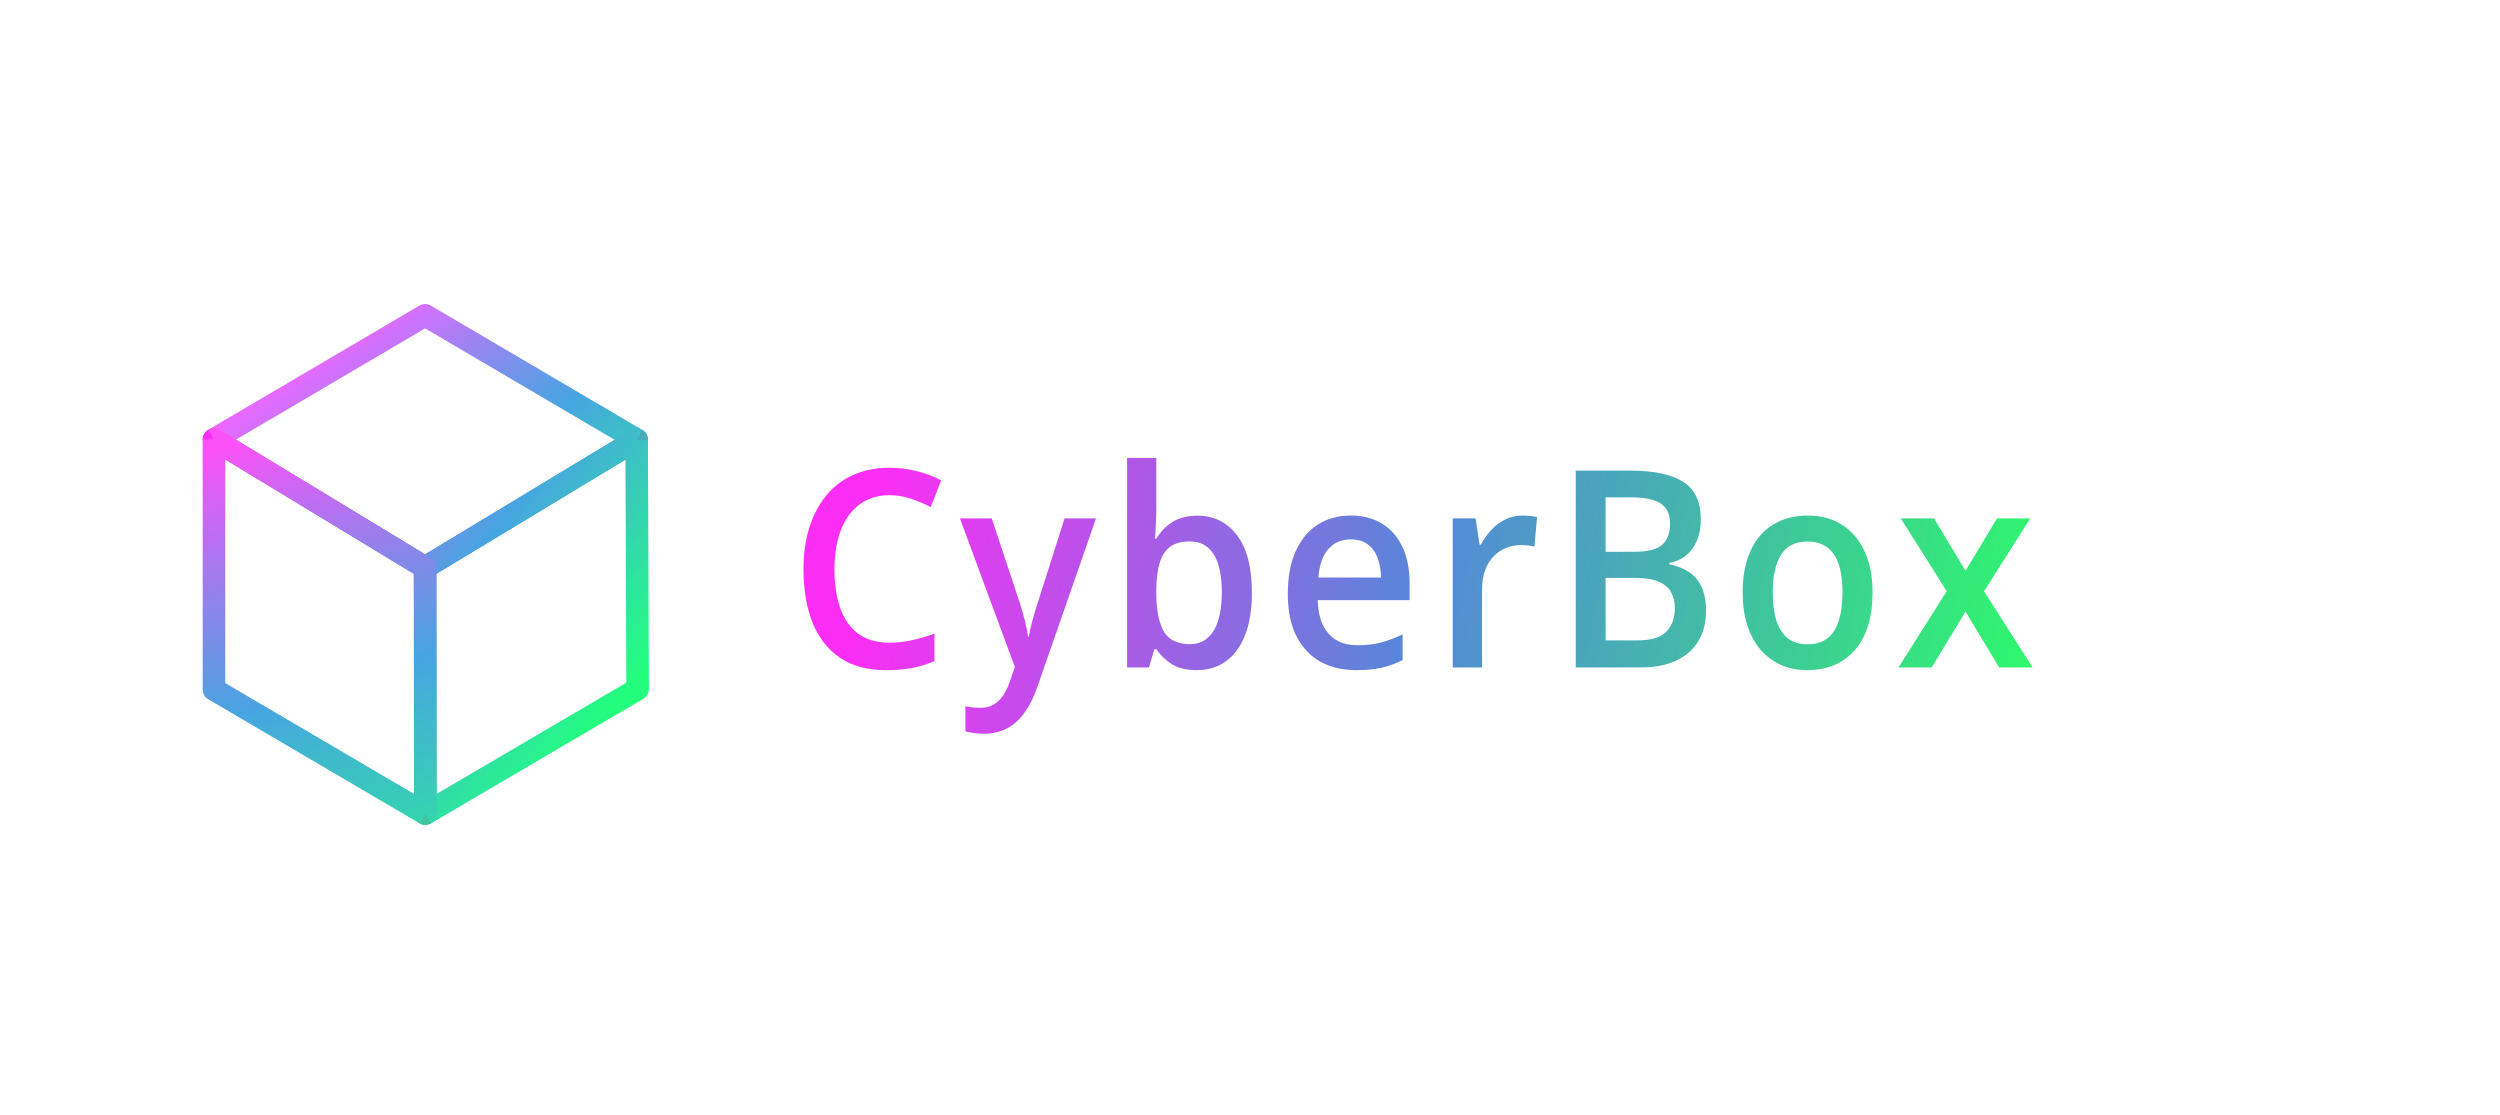
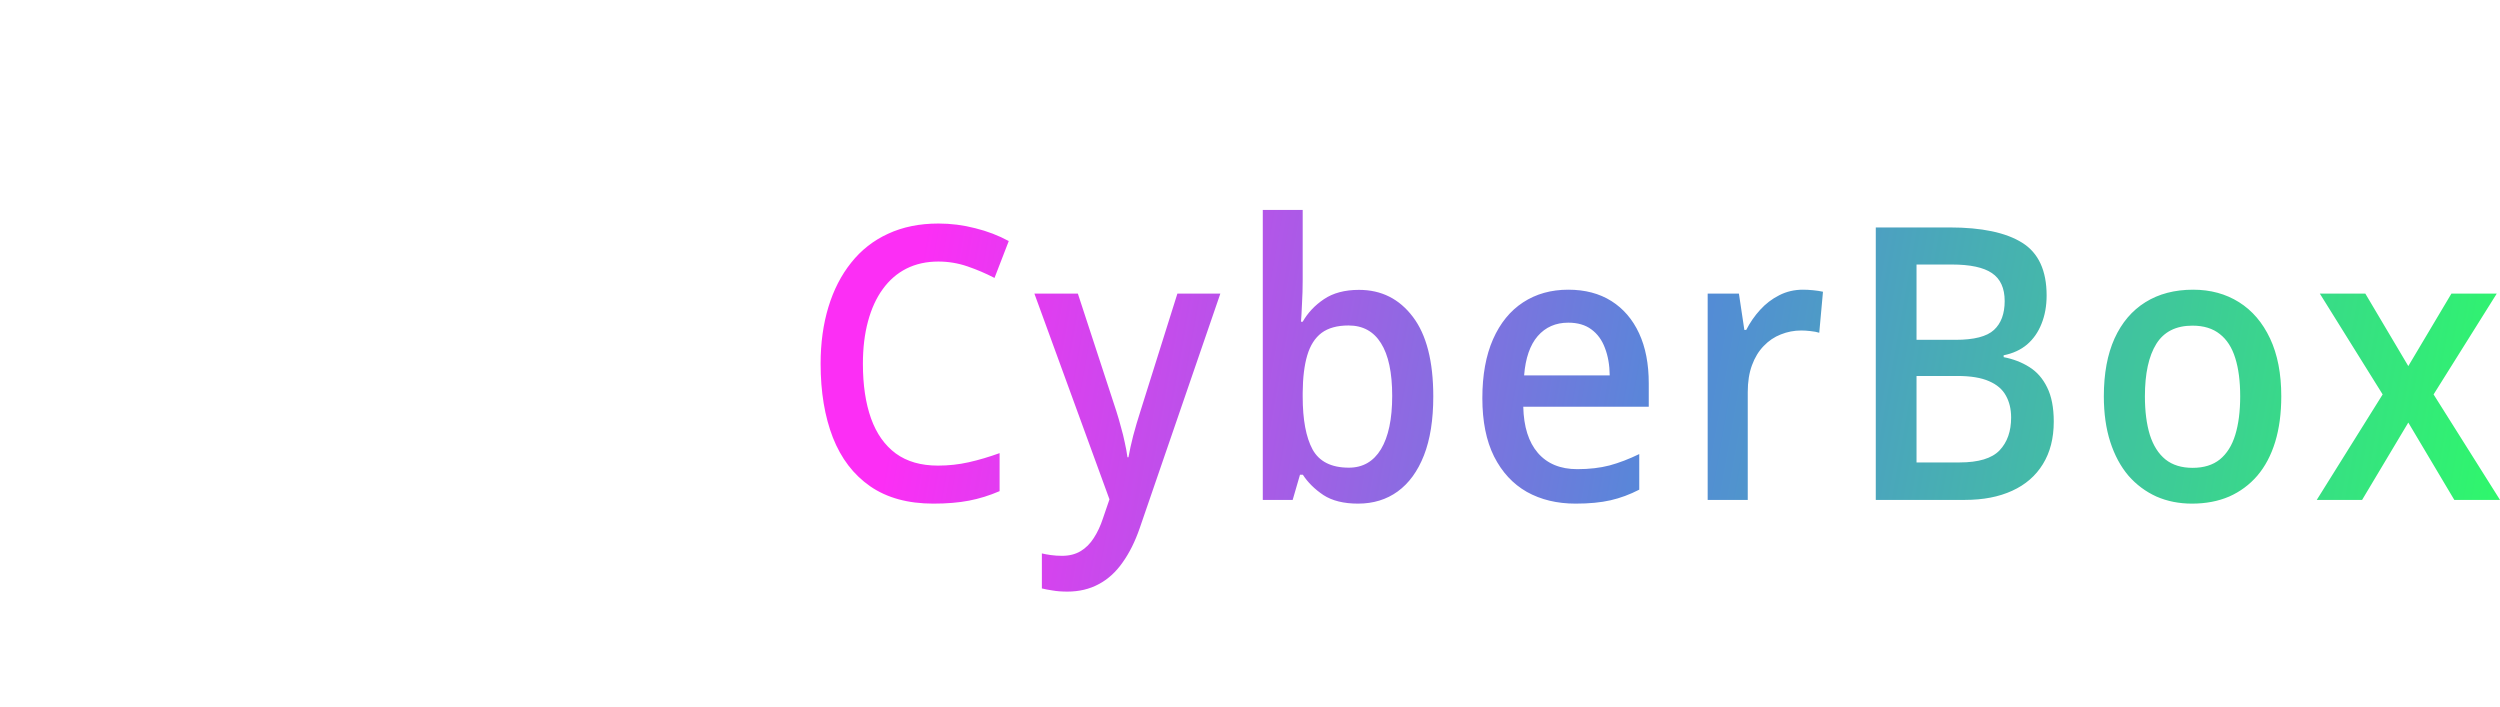
- <svg xmlns="http://www.w3.org/2000/svg" width="222" height="99" viewBox="0 0 222 99" fill="none">
-   <path d="M37.748 28L56.538 39.043L37.748 50.393L19 39.026L37.748 28Z" stroke="url(#paint0_linear_1656_64)" stroke-width="2" stroke-miterlimit="10" stroke-linejoin="round" />
-   <path d="M37.769 72.25L56.622 61.19L56.538 39.044L37.748 50.394L37.769 72.25Z" stroke="url(#paint1_linear_1656_64)" stroke-width="2" stroke-miterlimit="10" stroke-linejoin="round" />
-   <path d="M19 61.232V39.027L37.748 50.394L37.769 72.25L19 61.232Z" stroke="url(#paint2_linear_1656_64)" stroke-width="2" stroke-miterlimit="10" stroke-linejoin="round" />
+ <svg xmlns="http://www.w3.org/2000/svg" width="131" height="37" viewBox="0 0 131 37" fill="none">
  <g style="mix-blend-mode:soft-light">
-     <path d="M56.538 39.043L37.748 28L19 39.026M56.538 39.043L37.748 50.393M56.538 39.043L56.622 61.19L37.769 72.25M37.748 50.393L19 39.026M37.748 50.393L37.769 72.25M19 39.026V61.232L37.769 72.25" stroke="#49FFDE" stroke-opacity="0.56" stroke-width="2" stroke-miterlimit="10" stroke-linejoin="round" />
+     <path d="M30.933 9.735L15.95 1L1 9.721M30.933 9.735L15.95 18.712M30.933 9.735L31 27.252L15.967 36M15.95 18.712L1 9.721M15.95 18.712L15.967 36M1 9.721V27.285L15.967 36" stroke="#49FFDE" stroke-opacity="0.56" stroke-width="2" stroke-miterlimit="10" stroke-linejoin="round" />
  </g>
-   <path d="M78.996 43.975C78.224 43.975 77.532 44.127 76.921 44.43C76.318 44.733 75.807 45.171 75.387 45.745C74.968 46.311 74.648 47.001 74.427 47.814C74.206 48.619 74.096 49.528 74.096 50.54C74.096 51.896 74.273 53.063 74.626 54.044C74.979 55.017 75.516 55.766 76.237 56.292C76.958 56.81 77.871 57.069 78.974 57.069C79.659 57.069 80.324 56.998 80.972 56.854C81.62 56.711 82.289 56.515 82.981 56.268V58.708C82.326 58.987 81.664 59.19 80.994 59.318C80.324 59.445 79.552 59.509 78.676 59.509C77.028 59.509 75.659 59.138 74.57 58.397C73.489 57.656 72.679 56.611 72.142 55.264C71.612 53.916 71.348 52.338 71.348 50.528C71.348 49.205 71.517 47.993 71.855 46.893C72.194 45.793 72.687 44.844 73.334 44.047C73.982 43.242 74.78 42.624 75.729 42.194C76.686 41.755 77.778 41.536 79.007 41.536C79.817 41.536 80.611 41.635 81.391 41.835C82.179 42.026 82.907 42.301 83.577 42.66L82.65 45.028C82.09 44.74 81.505 44.493 80.895 44.286C80.284 44.079 79.651 43.975 78.996 43.975ZM85.242 46.032H88.068L90.573 53.59C90.684 53.932 90.783 54.271 90.871 54.606C90.967 54.933 91.048 55.256 91.114 55.575C91.188 55.894 91.246 56.212 91.291 56.531H91.357C91.43 56.117 91.534 55.654 91.666 55.144C91.806 54.626 91.96 54.108 92.129 53.59L94.535 46.032H97.328L92.085 61.087C91.784 61.949 91.412 62.682 90.971 63.288C90.536 63.902 90.021 64.364 89.425 64.675C88.829 64.994 88.149 65.153 87.384 65.153C87.016 65.153 86.696 65.129 86.423 65.082C86.151 65.042 85.919 64.998 85.728 64.95V62.702C85.882 62.742 86.078 62.778 86.313 62.809C86.548 62.841 86.791 62.857 87.041 62.857C87.505 62.857 87.906 62.758 88.245 62.558C88.583 62.359 88.87 62.076 89.105 61.709C89.341 61.351 89.536 60.94 89.69 60.478L90.121 59.234L85.242 46.032ZM102.68 40.663V45.147C102.68 45.665 102.665 46.175 102.636 46.678C102.614 47.172 102.592 47.559 102.57 47.838H102.68C103.011 47.264 103.471 46.781 104.059 46.391C104.655 45.992 105.417 45.793 106.344 45.793C107.794 45.793 108.96 46.371 109.843 47.527C110.726 48.675 111.167 50.377 111.167 52.633C111.167 54.132 110.965 55.391 110.56 56.412C110.156 57.432 109.585 58.206 108.85 58.732C108.121 59.25 107.264 59.509 106.278 59.509C105.351 59.509 104.6 59.326 104.026 58.959C103.46 58.584 103.015 58.15 102.691 57.656H102.503L102.029 59.27H100.086V40.663H102.68ZM105.66 48.077C104.924 48.077 104.339 48.236 103.905 48.555C103.478 48.874 103.169 49.352 102.978 49.99C102.787 50.62 102.687 51.421 102.68 52.394V52.645C102.68 54.12 102.893 55.248 103.32 56.029C103.754 56.81 104.541 57.201 105.682 57.201C106.587 57.201 107.282 56.806 107.768 56.017C108.254 55.22 108.496 54.08 108.496 52.597C108.496 51.098 108.254 49.97 107.768 49.213C107.29 48.456 106.587 48.077 105.66 48.077ZM119.941 45.781C121.03 45.781 121.964 46.024 122.744 46.51C123.524 46.997 124.124 47.686 124.543 48.579C124.963 49.472 125.172 50.54 125.172 51.784V53.291H117.016C117.045 54.574 117.362 55.563 117.965 56.256C118.576 56.95 119.429 57.297 120.526 57.297C121.306 57.297 122.005 57.217 122.623 57.058C123.248 56.89 123.892 56.647 124.554 56.328V58.612C123.943 58.923 123.322 59.15 122.689 59.294C122.056 59.437 121.298 59.509 120.415 59.509C119.216 59.509 118.16 59.258 117.248 58.756C116.343 58.245 115.633 57.488 115.118 56.484C114.61 55.479 114.356 54.231 114.356 52.741C114.356 51.258 114.588 49.998 115.051 48.962C115.515 47.925 116.166 47.136 117.005 46.594C117.844 46.052 118.822 45.781 119.941 45.781ZM119.941 47.898C119.124 47.898 118.462 48.184 117.954 48.758C117.454 49.333 117.16 50.174 117.071 51.282H122.634C122.626 50.62 122.523 50.034 122.325 49.524C122.133 49.014 121.839 48.615 121.442 48.328C121.052 48.041 120.552 47.898 119.941 47.898ZM135.193 45.781C135.399 45.781 135.623 45.793 135.866 45.817C136.109 45.841 136.319 45.873 136.495 45.912L136.253 48.543C136.098 48.495 135.907 48.46 135.679 48.436C135.458 48.412 135.259 48.4 135.083 48.4C134.619 48.4 134.178 48.483 133.758 48.651C133.339 48.81 132.967 49.057 132.644 49.392C132.32 49.719 132.066 50.13 131.882 50.624C131.698 51.118 131.606 51.692 131.606 52.346V59.27H129.001V46.032H131.032L131.385 48.364H131.507C131.75 47.894 132.051 47.463 132.412 47.072C132.772 46.682 133.184 46.371 133.648 46.14C134.119 45.901 134.634 45.781 135.193 45.781ZM139.927 41.787H144.728C146.811 41.787 148.382 42.114 149.441 42.767C150.501 43.421 151.031 44.549 151.031 46.152C151.031 46.821 150.92 47.427 150.699 47.969C150.485 48.503 150.173 48.946 149.761 49.297C149.349 49.639 148.841 49.871 148.238 49.99V50.11C148.863 50.23 149.419 50.441 149.905 50.744C150.398 51.047 150.783 51.481 151.063 52.047C151.35 52.613 151.494 53.346 151.494 54.248C151.494 55.316 151.258 56.224 150.788 56.974C150.324 57.723 149.657 58.293 148.79 58.684C147.928 59.075 146.905 59.27 145.722 59.27H139.927V41.787ZM142.576 48.998H145.114C146.314 48.998 147.146 48.786 147.609 48.364C148.072 47.941 148.304 47.324 148.304 46.51C148.304 45.681 148.029 45.083 147.476 44.717C146.932 44.35 146.063 44.166 144.871 44.166H142.576V48.998ZM142.576 51.318V56.866H145.368C146.605 56.866 147.472 56.607 147.973 56.089C148.474 55.571 148.724 54.869 148.724 53.984C148.724 53.442 148.609 52.972 148.382 52.573C148.16 52.175 147.797 51.868 147.288 51.652C146.781 51.429 146.096 51.318 145.236 51.318H142.576ZM166.282 52.621C166.282 53.721 166.15 54.698 165.885 55.551C165.62 56.404 165.234 57.125 164.726 57.715C164.218 58.297 163.608 58.744 162.893 59.055C162.18 59.358 161.375 59.509 160.478 59.509C159.638 59.509 158.87 59.358 158.171 59.055C157.471 58.744 156.864 58.297 156.35 57.715C155.841 57.125 155.448 56.404 155.169 55.551C154.889 54.698 154.749 53.721 154.749 52.621C154.749 51.162 154.981 49.926 155.444 48.914C155.914 47.894 156.584 47.116 157.453 46.582C158.32 46.048 159.354 45.781 160.554 45.781C161.68 45.781 162.673 46.048 163.535 46.582C164.395 47.116 165.069 47.894 165.554 48.914C166.039 49.934 166.282 51.17 166.282 52.621ZM157.419 52.621C157.419 53.586 157.526 54.411 157.74 55.096C157.96 55.782 158.299 56.308 158.755 56.675C159.212 57.034 159.799 57.213 160.521 57.213C161.242 57.213 161.831 57.034 162.287 56.675C162.744 56.308 163.078 55.782 163.292 55.096C163.505 54.411 163.611 53.586 163.611 52.621C163.611 51.656 163.505 50.839 163.292 50.17C163.078 49.492 162.744 48.978 162.287 48.627C161.831 48.268 161.239 48.089 160.51 48.089C159.436 48.089 158.652 48.48 158.159 49.261C157.666 50.042 157.419 51.162 157.419 52.621ZM172.87 52.501L168.787 46.032H171.744L174.537 50.684L177.34 46.032H180.287L176.181 52.501L180.497 59.27H177.528L174.537 54.307L171.535 59.27H168.588L172.87 52.501Z" fill="url(#paint3_linear_1656_64)" />
+   <path d="M49.167 13.705C48.544 13.705 47.986 13.829 47.494 14.076C47.007 14.323 46.595 14.682 46.257 15.15C45.919 15.613 45.661 16.176 45.483 16.84C45.305 17.497 45.216 18.239 45.216 19.066C45.216 20.173 45.358 21.127 45.643 21.928C45.928 22.722 46.361 23.334 46.942 23.764C47.523 24.187 48.259 24.398 49.149 24.398C49.701 24.398 50.237 24.34 50.759 24.223C51.282 24.105 51.821 23.946 52.379 23.744V25.736C51.851 25.964 51.317 26.13 50.777 26.234C50.237 26.338 49.614 26.39 48.908 26.39C47.58 26.39 46.476 26.088 45.598 25.482C44.726 24.877 44.074 24.024 43.641 22.924C43.214 21.823 43 20.535 43 19.057C43 17.976 43.136 16.986 43.409 16.088C43.682 15.189 44.08 14.415 44.602 13.764C45.124 13.106 45.767 12.601 46.533 12.25C47.304 11.892 48.185 11.713 49.175 11.713C49.828 11.713 50.469 11.794 51.097 11.957C51.732 12.113 52.319 12.338 52.859 12.631L52.112 14.564C51.661 14.33 51.189 14.128 50.697 13.959C50.205 13.79 49.694 13.705 49.167 13.705ZM54.202 15.385H56.48L58.5 21.557C58.589 21.837 58.669 22.113 58.74 22.387C58.818 22.654 58.883 22.917 58.936 23.178C58.996 23.438 59.043 23.698 59.079 23.959H59.132C59.191 23.62 59.274 23.243 59.381 22.826C59.494 22.403 59.618 21.98 59.755 21.557L61.695 15.385H63.946L59.719 27.68C59.476 28.383 59.176 28.982 58.821 29.477C58.471 29.978 58.055 30.355 57.575 30.609C57.094 30.87 56.545 31 55.929 31C55.632 31 55.374 30.98 55.154 30.941C54.935 30.909 54.748 30.873 54.594 30.834V28.998C54.718 29.03 54.876 29.06 55.066 29.086C55.255 29.112 55.451 29.125 55.653 29.125C56.026 29.125 56.35 29.044 56.623 28.881C56.896 28.718 57.127 28.487 57.317 28.188C57.507 27.895 57.664 27.559 57.788 27.182L58.136 26.166L54.202 15.385ZM68.261 11V14.662C68.261 15.085 68.249 15.502 68.225 15.912C68.208 16.316 68.19 16.631 68.172 16.859H68.261C68.528 16.39 68.899 15.997 69.373 15.678C69.854 15.352 70.468 15.189 71.215 15.189C72.384 15.189 73.324 15.661 74.036 16.605C74.748 17.543 75.104 18.933 75.104 20.775C75.104 21.999 74.941 23.028 74.615 23.861C74.288 24.695 73.828 25.326 73.235 25.756C72.648 26.179 71.957 26.39 71.162 26.39C70.414 26.39 69.809 26.241 69.347 25.941C68.89 25.635 68.531 25.28 68.27 24.877H68.119L67.736 26.195H66.17V11H68.261ZM70.664 17.055C70.07 17.055 69.599 17.185 69.249 17.445C68.905 17.706 68.656 18.096 68.501 18.617C68.347 19.131 68.267 19.786 68.261 20.58V20.785C68.261 21.989 68.433 22.911 68.777 23.549C69.127 24.187 69.762 24.506 70.681 24.506C71.411 24.506 71.972 24.183 72.363 23.539C72.755 22.888 72.951 21.957 72.951 20.746C72.951 19.522 72.755 18.601 72.363 17.982C71.978 17.364 71.411 17.055 70.664 17.055ZM82.177 15.18C83.055 15.18 83.809 15.378 84.438 15.775C85.066 16.172 85.55 16.736 85.888 17.465C86.226 18.194 86.395 19.066 86.395 20.082V21.312H79.819C79.843 22.361 80.098 23.168 80.585 23.734C81.077 24.301 81.765 24.584 82.649 24.584C83.278 24.584 83.841 24.519 84.34 24.389C84.844 24.252 85.363 24.053 85.897 23.793V25.658C85.404 25.912 84.903 26.098 84.393 26.215C83.883 26.332 83.272 26.39 82.56 26.39C81.593 26.39 80.742 26.186 80.006 25.775C79.276 25.359 78.704 24.74 78.289 23.92C77.879 23.099 77.675 22.081 77.675 20.863C77.675 19.652 77.862 18.624 78.235 17.777C78.609 16.931 79.134 16.286 79.81 15.844C80.487 15.401 81.276 15.18 82.177 15.18ZM82.177 16.908C81.519 16.908 80.985 17.142 80.576 17.611C80.172 18.08 79.935 18.767 79.864 19.672H84.349C84.343 19.131 84.26 18.653 84.099 18.236C83.945 17.82 83.708 17.494 83.388 17.26C83.073 17.025 82.67 16.908 82.177 16.908ZM94.474 15.18C94.64 15.18 94.821 15.189 95.017 15.209C95.213 15.229 95.382 15.255 95.524 15.287L95.329 17.436C95.204 17.396 95.05 17.367 94.866 17.348C94.688 17.328 94.528 17.318 94.385 17.318C94.011 17.318 93.656 17.387 93.317 17.523C92.979 17.654 92.68 17.855 92.419 18.129C92.158 18.396 91.953 18.731 91.805 19.135C91.656 19.538 91.582 20.007 91.582 20.541V26.195H89.482V15.385H91.119L91.404 17.289H91.502C91.698 16.905 91.941 16.553 92.232 16.234C92.522 15.915 92.855 15.661 93.228 15.473C93.608 15.277 94.023 15.18 94.474 15.18ZM98.291 11.918H102.162C103.841 11.918 105.107 12.185 105.962 12.719C106.816 13.252 107.243 14.174 107.243 15.482C107.243 16.029 107.154 16.524 106.975 16.967C106.803 17.403 106.552 17.764 106.219 18.051C105.888 18.331 105.478 18.52 104.991 18.617V18.715C105.496 18.812 105.943 18.985 106.335 19.232C106.733 19.48 107.044 19.835 107.269 20.297C107.5 20.759 107.617 21.358 107.617 22.094C107.617 22.966 107.426 23.708 107.047 24.32C106.673 24.932 106.136 25.398 105.437 25.717C104.742 26.036 103.917 26.195 102.963 26.195H98.291V11.918ZM100.426 17.807H102.473C103.44 17.807 104.111 17.634 104.484 17.289C104.858 16.944 105.045 16.439 105.045 15.775C105.045 15.098 104.823 14.61 104.377 14.31C103.939 14.011 103.238 13.861 102.277 13.861H100.426V17.807ZM100.426 19.701V24.232H102.678C103.675 24.232 104.374 24.021 104.778 23.598C105.181 23.174 105.383 22.602 105.383 21.879C105.383 21.436 105.291 21.052 105.107 20.727C104.929 20.401 104.636 20.15 104.226 19.974C103.817 19.792 103.264 19.701 102.571 19.701H100.426ZM119.539 20.765C119.539 21.664 119.432 22.462 119.219 23.158C119.005 23.855 118.694 24.444 118.284 24.926C117.875 25.401 117.383 25.765 116.807 26.02C116.232 26.267 115.583 26.39 114.859 26.39C114.183 26.39 113.563 26.267 112.999 26.02C112.436 25.765 111.946 25.401 111.531 24.926C111.121 24.444 110.805 23.855 110.579 23.158C110.354 22.462 110.241 21.664 110.241 20.765C110.241 19.574 110.428 18.565 110.801 17.738C111.18 16.905 111.72 16.27 112.421 15.834C113.12 15.398 113.954 15.18 114.921 15.18C115.829 15.18 116.629 15.398 117.324 15.834C118.018 16.27 118.561 16.905 118.952 17.738C119.344 18.572 119.539 19.581 119.539 20.765ZM112.393 20.765C112.393 21.553 112.48 22.227 112.652 22.787C112.83 23.347 113.103 23.777 113.471 24.076C113.839 24.369 114.313 24.515 114.895 24.515C115.476 24.515 115.951 24.369 116.318 24.076C116.686 23.777 116.956 23.347 117.128 22.787C117.3 22.227 117.386 21.553 117.386 20.765C117.386 19.978 117.3 19.311 117.128 18.764C116.956 18.21 116.686 17.79 116.318 17.504C115.951 17.211 115.473 17.064 114.886 17.064C114.02 17.064 113.388 17.383 112.99 18.021C112.593 18.66 112.393 19.574 112.393 20.765ZM124.851 20.668L121.559 15.385H123.943L126.195 19.183L128.454 15.385H130.83L127.52 20.668L131 26.195H128.606L126.195 22.142L123.774 26.195H121.398L124.851 20.668Z" fill="url(#paint0_linear_0_1)" />
  <defs>
-     <linearGradient id="paint0_linear_1656_64" x1="28.326" y1="31.073" x2="50.076" y2="60.597" gradientUnits="userSpaceOnUse">
-       <stop stop-color="#F043FF" />
-       <stop offset="0.461" stop-color="#5489D8" />
-       <stop offset="1" stop-color="#2CFF64" />
-     </linearGradient>
-     <linearGradient id="paint1_linear_1656_64" x1="37.89" y1="29.475" x2="64.543" y2="50.532" gradientUnits="userSpaceOnUse">
-       <stop stop-color="#FC2EF5" />
-       <stop offset="0.461" stop-color="#5489D8" />
-       <stop offset="1" stop-color="#2CFF64" />
-     </linearGradient>
-     <linearGradient id="paint2_linear_1656_64" x1="42.977" y1="32.425" x2="58.032" y2="80.68" gradientUnits="userSpaceOnUse">
-       <stop stop-color="#FC2EF5" />
-       <stop offset="0.461" stop-color="#5489D8" />
-       <stop offset="1" stop-color="#2CFF64" />
-     </linearGradient>
-     <linearGradient id="paint3_linear_1656_64" x1="79.782" y1="33.249" x2="185.652" y2="52.273" gradientUnits="userSpaceOnUse">
+     <linearGradient id="paint0_linear_0_1" x1="49.8" y1="4.945" x2="135.223" y2="20.1" gradientUnits="userSpaceOnUse">
      <stop stop-color="#FC2EF5" />
      <stop offset="0.461" stop-color="#5489D8" />
      <stop offset="1" stop-color="#2CFF64" />
    </linearGradient>
  </defs>
</svg>
